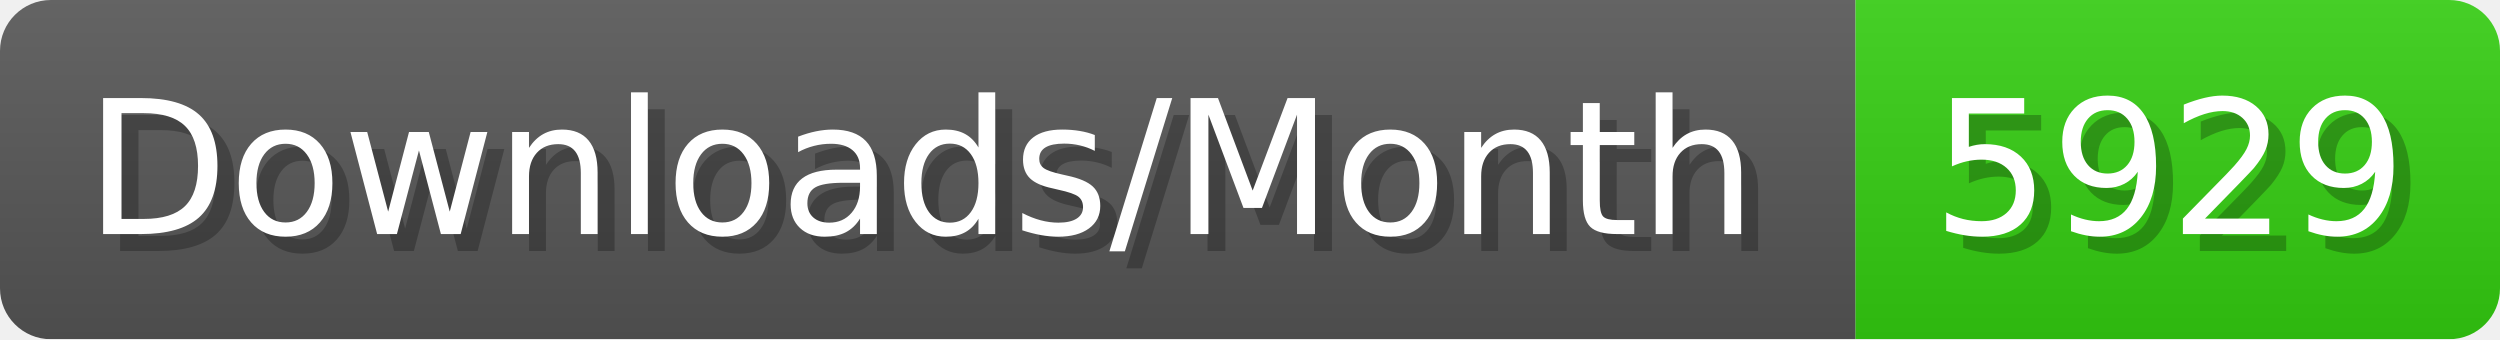
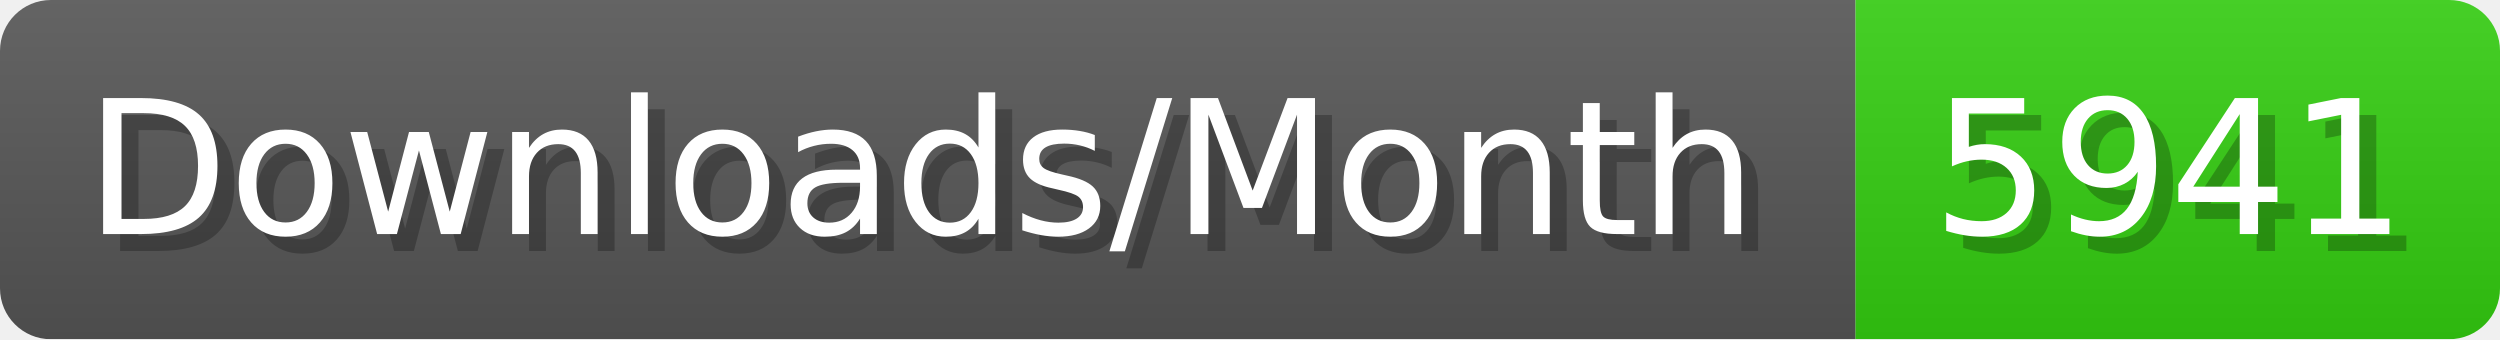
- <svg xmlns="http://www.w3.org/2000/svg" width="147.4" height="20" viewBox="0 0 1474 200" role="img" aria-label="Downloads/Month: 5929">
+ <svg xmlns="http://www.w3.org/2000/svg" width="147.4" height="20" viewBox="0 0 1474 200" role="img" aria-label="Downloads/Month: 5941">
  <linearGradient id="YlXUI" x2="0" y2="100%">
    <stop offset="0" stop-opacity=".1" stop-color="#EEE" />
    <stop offset="1" stop-opacity=".1" />
  </linearGradient>
  <mask id="JHhop">
    <rect width="1474" height="200" rx="30" fill="#FFF" />
  </mask>
  <g mask="url(#JHhop)">
    <rect width="1094" height="200" fill="#555" />
    <rect width="380" height="200" fill="#3C1" x="1094" />
    <rect width="1474" height="200" fill="url(#YlXUI)" />
  </g>
  <g aria-hidden="true" fill="#fff" text-anchor="start" font-family="Verdana,DejaVu Sans,sans-serif" font-size="110">
    <text x="60" y="148" textLength="994" fill="#000" opacity="0.25">Downloads/Month</text>
    <text x="50" y="138" textLength="994">Downloads/Month</text>
-     <text x="1149" y="148" textLength="280" fill="#000" opacity="0.25">5929</text>
-     <text x="1139" y="138" textLength="280">5929</text>
+     <text x="1149" y="148" textLength="280" fill="#000" opacity="0.25">5941</text>
+     <text x="1139" y="138" textLength="280">5941</text>
  </g>
</svg>
